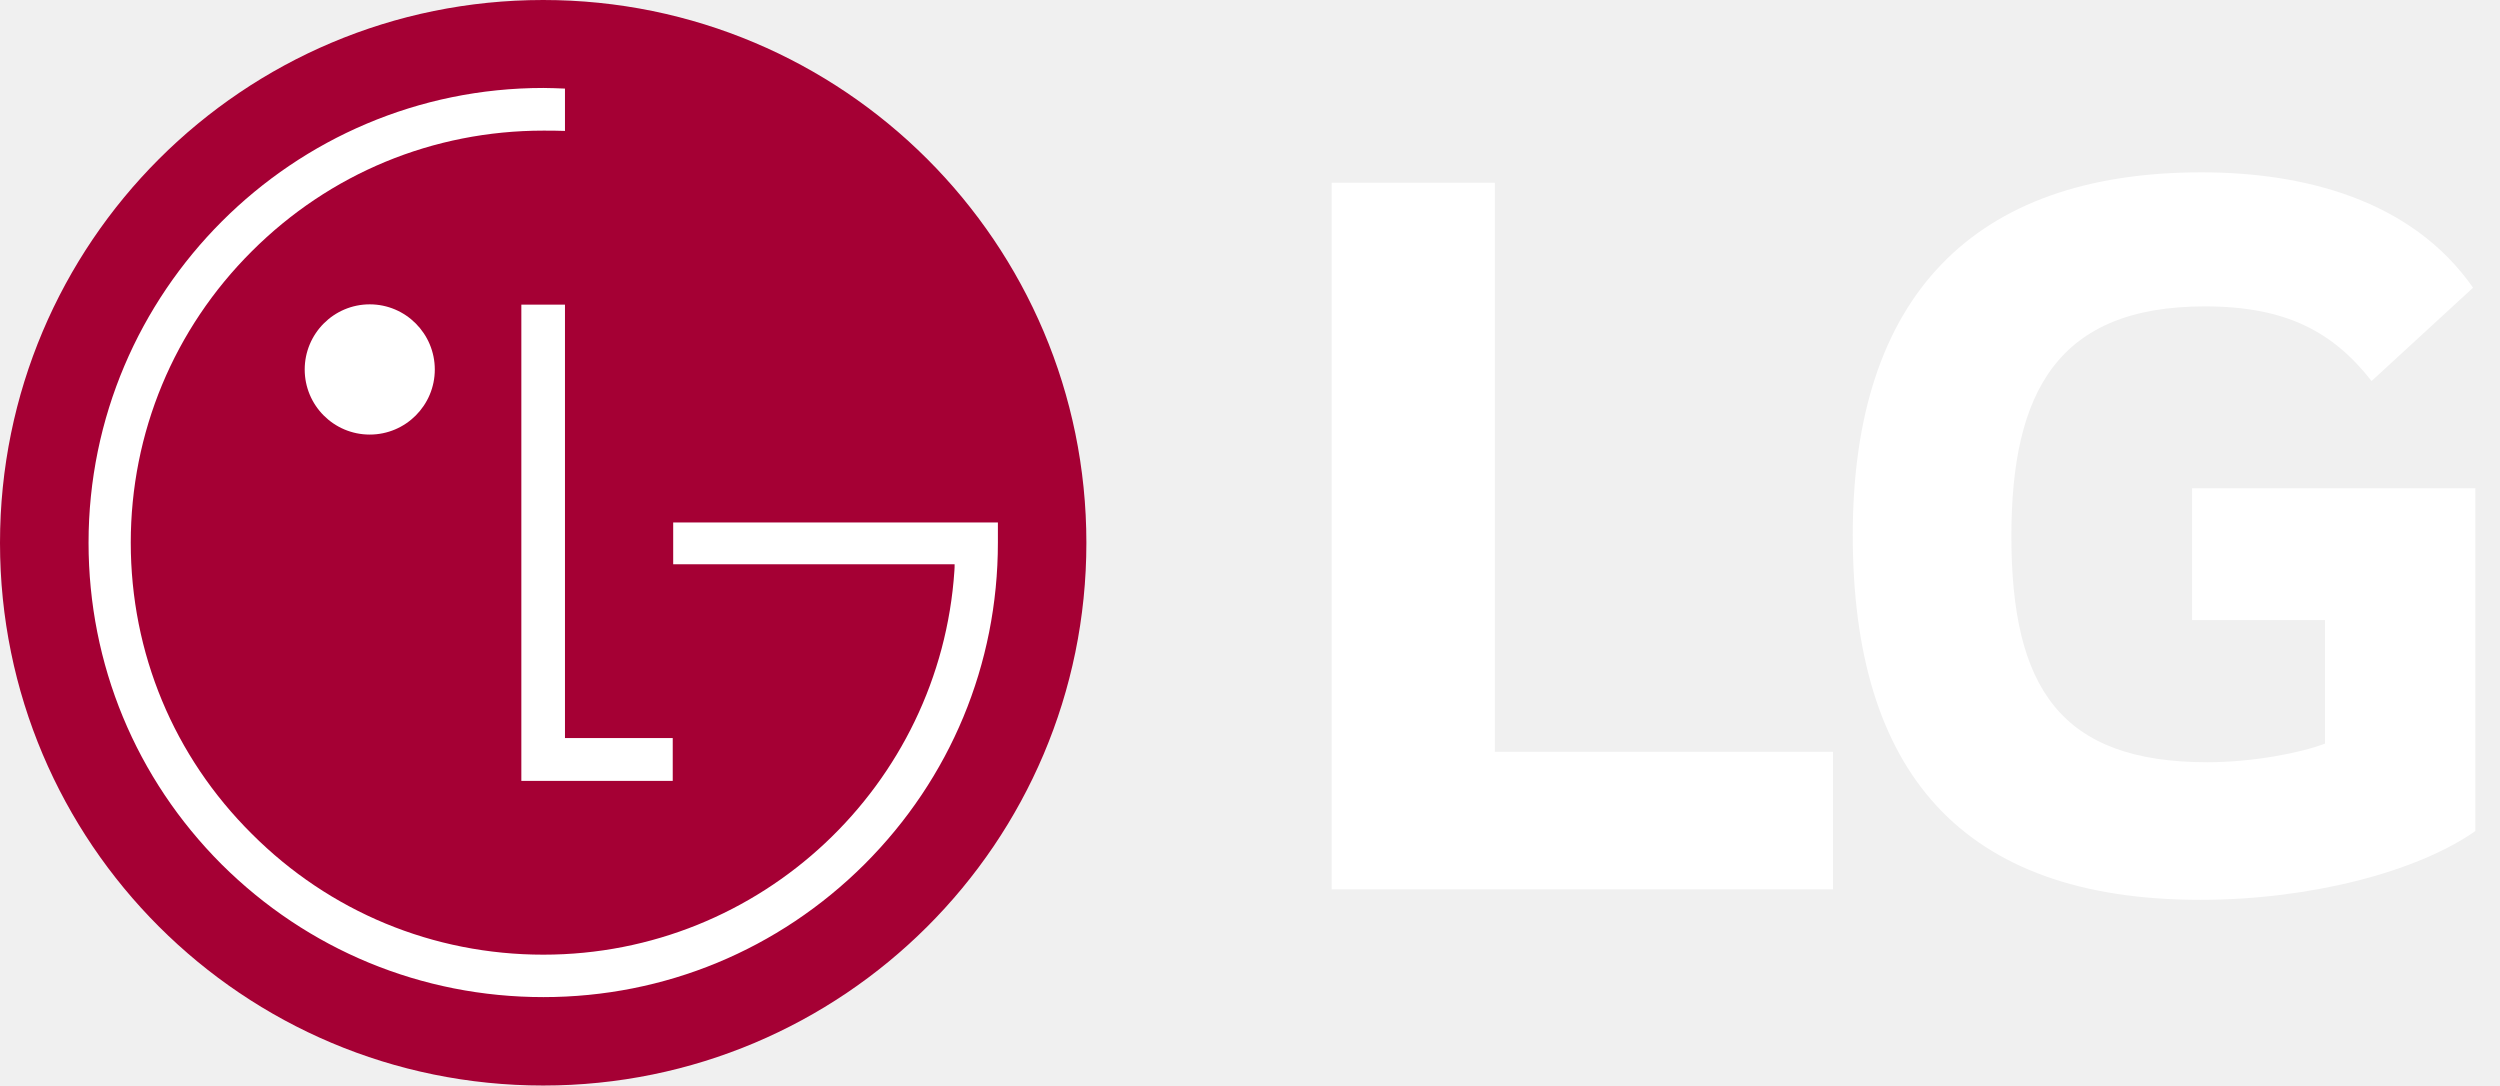
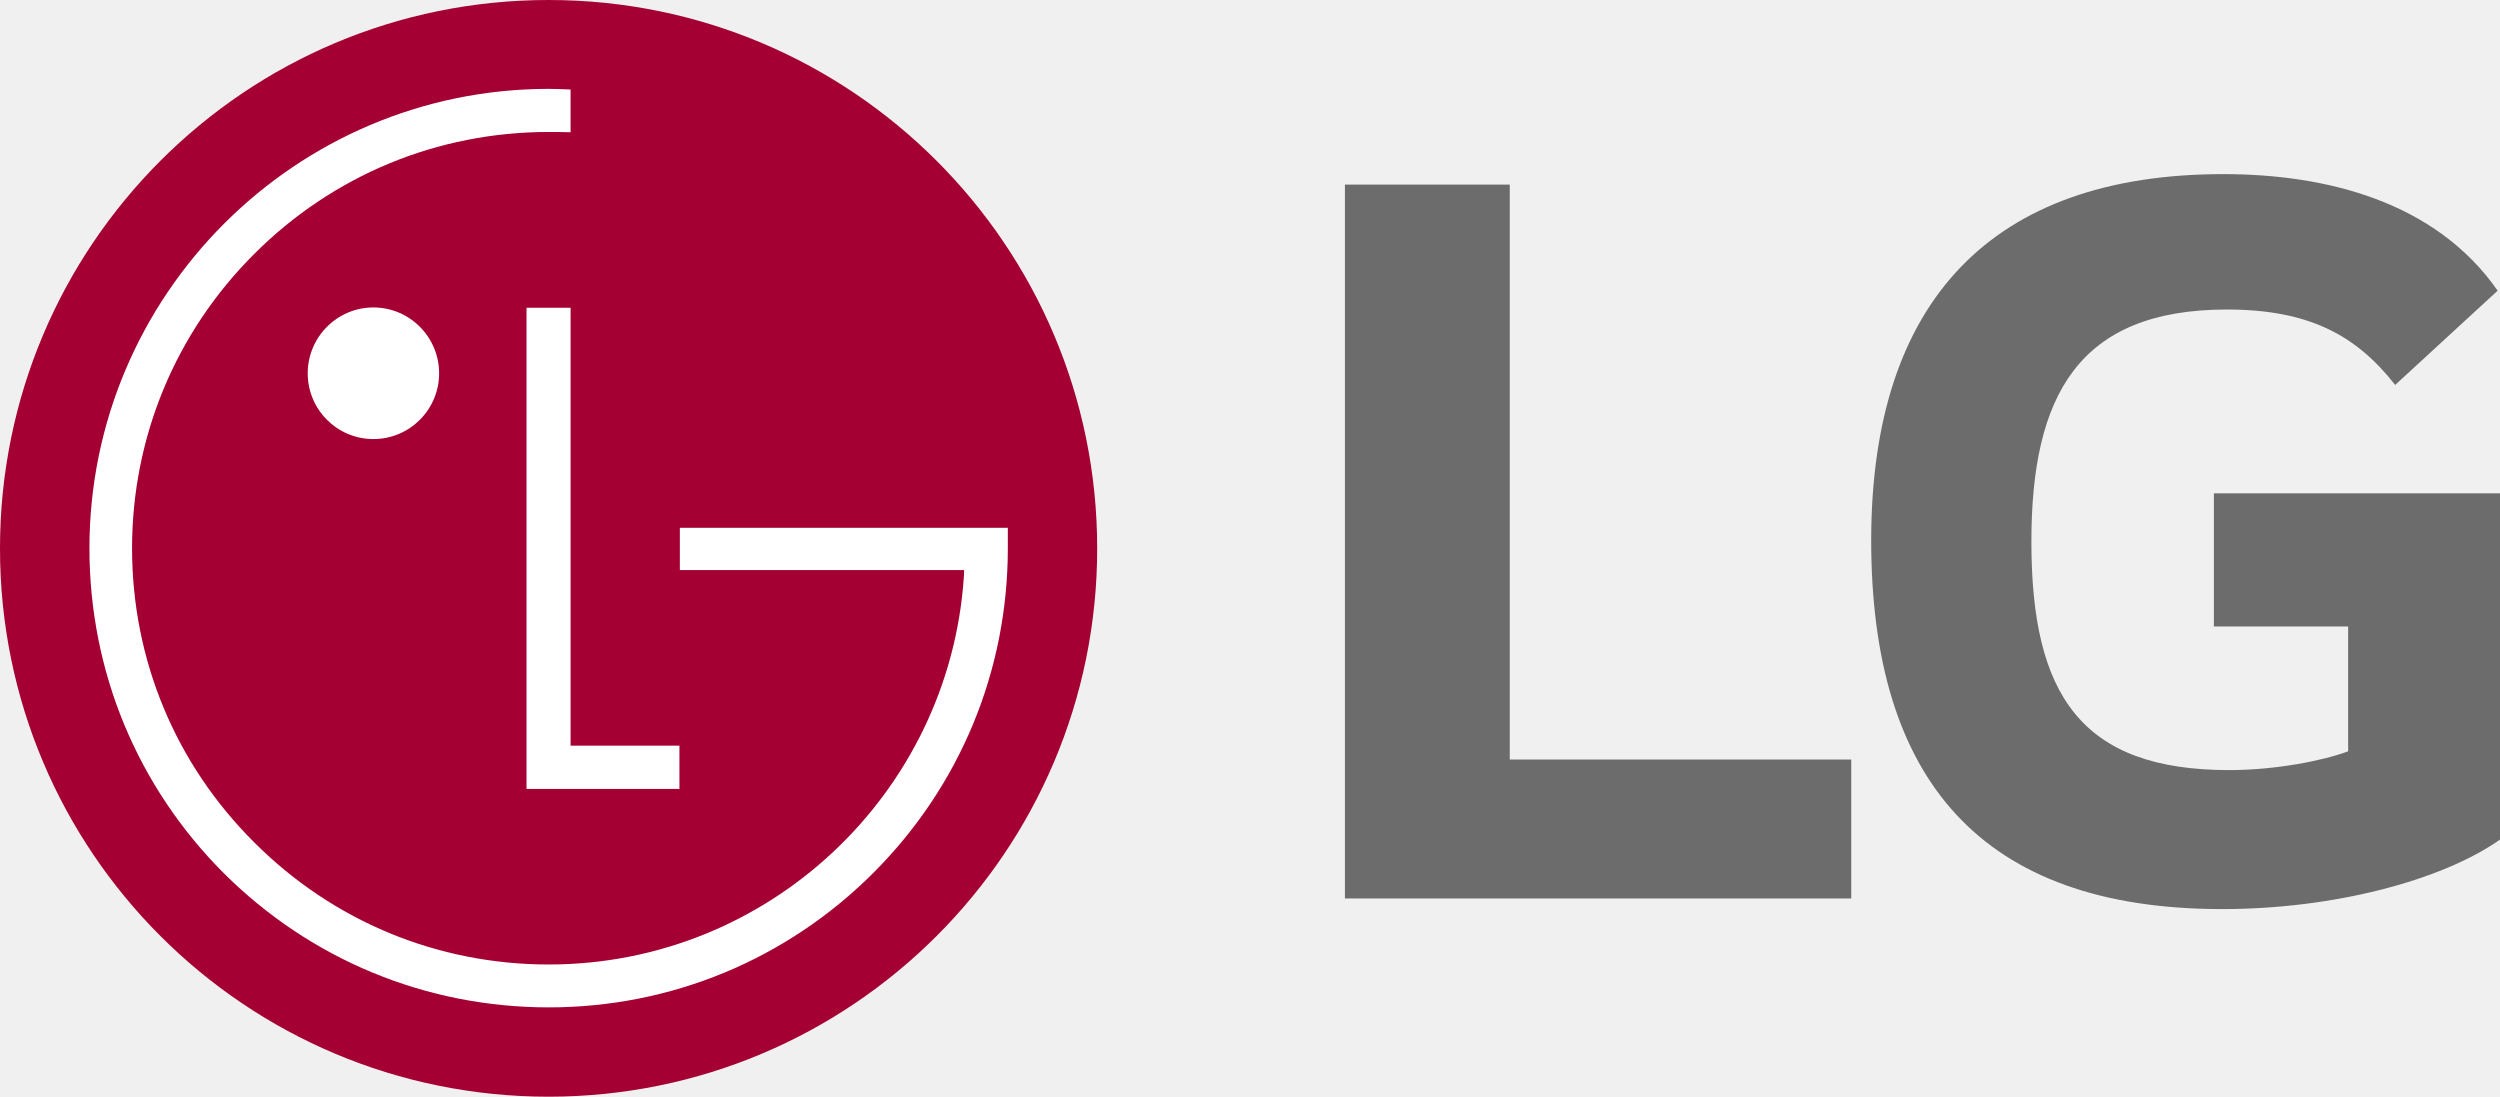
- <svg xmlns="http://www.w3.org/2000/svg" width="76" height="33" viewBox="0 0 76 33" fill="none">
-   <g clip-path="url(#clip0_10_449)">
-     <path d="M16.513 33C25.625 33 33.026 25.621 33.026 16.504C33.026 7.386 25.625 0 16.513 0C7.387 0 0 7.386 0 16.504C0 25.621 7.387 33 16.513 33Z" fill="#A50034" />
-     <path d="M15.849 9.261V23.739H20.451V22.437H17.175V9.261H15.849Z" fill="white" />
-     <path d="M11.24 13.211C12.335 13.211 13.218 12.321 13.218 11.233C13.218 10.145 12.335 9.252 11.24 9.252C10.145 9.252 9.263 10.145 9.263 11.233C9.263 12.322 10.145 13.211 11.24 13.211Z" fill="white" />
-     <path d="M17.175 2.693C17.003 2.685 16.674 2.674 16.518 2.674C8.896 2.674 2.692 8.879 2.692 16.497C2.692 20.197 4.13 23.665 6.734 26.273C9.349 28.875 12.819 30.312 16.518 30.312C20.203 30.312 23.671 28.875 26.282 26.273C28.892 23.665 30.336 20.197 30.336 16.497V15.882H29.777H20.465V17.154H29.02C29.02 17.182 29.02 17.317 29.014 17.352C28.579 23.864 23.14 29.022 16.518 29.022C13.165 29.022 10.022 27.718 7.657 25.351C5.283 22.994 3.975 19.853 3.975 16.496C3.975 13.159 5.283 10.002 7.657 7.637C10.022 5.275 13.165 3.971 16.518 3.971C16.662 3.971 17.013 3.971 17.175 3.98V2.693Z" fill="white" />
-     <path d="M45.444 5.555H40.482V27.036H55.723V22.855H45.444V5.555ZM66.639 18.85H70.68V22.606C69.935 22.89 68.482 23.172 67.099 23.172C62.633 23.172 61.146 20.904 61.146 16.297C61.146 11.904 62.562 9.314 67.028 9.314C69.51 9.314 70.928 10.094 72.096 11.583L75.181 8.746C73.302 6.054 70.005 5.239 66.922 5.239C59.974 5.239 56.324 9.032 56.324 16.261C56.324 23.456 59.62 27.355 66.888 27.355C70.219 27.355 73.48 26.505 75.251 25.264V14.844H66.639V18.85Z" fill="white" />
-   </g>
-   <defs>
-     <clipPath id="clip0_10_449">
-       <rect width="75.252" height="33" fill="white" />
-     </clipPath>
-   </defs>
+ <svg xmlns="http://www.w3.org/2000/svg" width="424" height="186" viewBox="0 0 424 186" fill="none">
+   <path d="M93.042 186C144.384 186 186.083 144.41 186.083 93.02C186.083 41.629 144.384 0 93.042 0C41.62 0 0 41.629 0 93.02C0 144.41 41.62 186 93.042 186Z" fill="#A50034" />
+   <path d="M89.298 52.198V133.802H115.232V126.464H96.772V52.198H89.298Z" fill="white" />
+   <path d="M63.331 74.464C69.501 74.464 74.474 69.445 74.474 63.316C74.474 57.183 69.501 52.145 63.331 52.145C57.161 52.145 52.188 57.183 52.188 63.316C52.188 69.45 57.161 74.464 63.331 74.464Z" fill="white" />
+   <path d="M96.77 15.181C95.798 15.133 93.949 15.072 93.065 15.072C50.119 15.072 15.168 50.048 15.168 92.982C15.168 113.836 23.268 133.383 37.941 148.082C52.673 162.747 72.223 170.851 93.065 170.851C113.828 170.851 133.373 162.747 148.079 148.082C162.788 133.383 170.927 113.836 170.927 92.982V89.517H167.775H115.304V96.688H163.507C163.507 96.845 163.507 97.606 163.474 97.803C161.023 134.507 130.378 163.578 93.065 163.578C74.178 163.578 56.467 156.231 43.138 142.888C29.766 129.6 22.397 111.898 22.397 92.98C22.397 74.17 29.766 56.376 43.138 43.047C56.467 29.731 74.178 22.383 93.065 22.383C93.879 22.383 95.858 22.383 96.77 22.432V15.181Z" fill="white" />
+   <path d="M256.056 31.31H228.098V152.385H313.97V128.817H256.056V31.31V31.31ZM375.474 106.246H398.245V127.415C394.046 129.014 385.859 130.609 378.069 130.609C352.906 130.609 344.524 117.824 344.524 91.857C344.524 67.095 352.506 52.494 377.67 52.494C391.653 52.494 399.641 56.892 406.222 65.284L423.605 49.296C413.018 34.125 394.441 29.531 377.073 29.531C337.92 29.531 317.355 50.905 317.355 91.655C317.355 132.208 335.927 154.182 376.875 154.182C395.645 154.182 414.02 149.39 424 142.399V83.665H375.474V106.246Z" fill="#6C6C6C" />
</svg>
